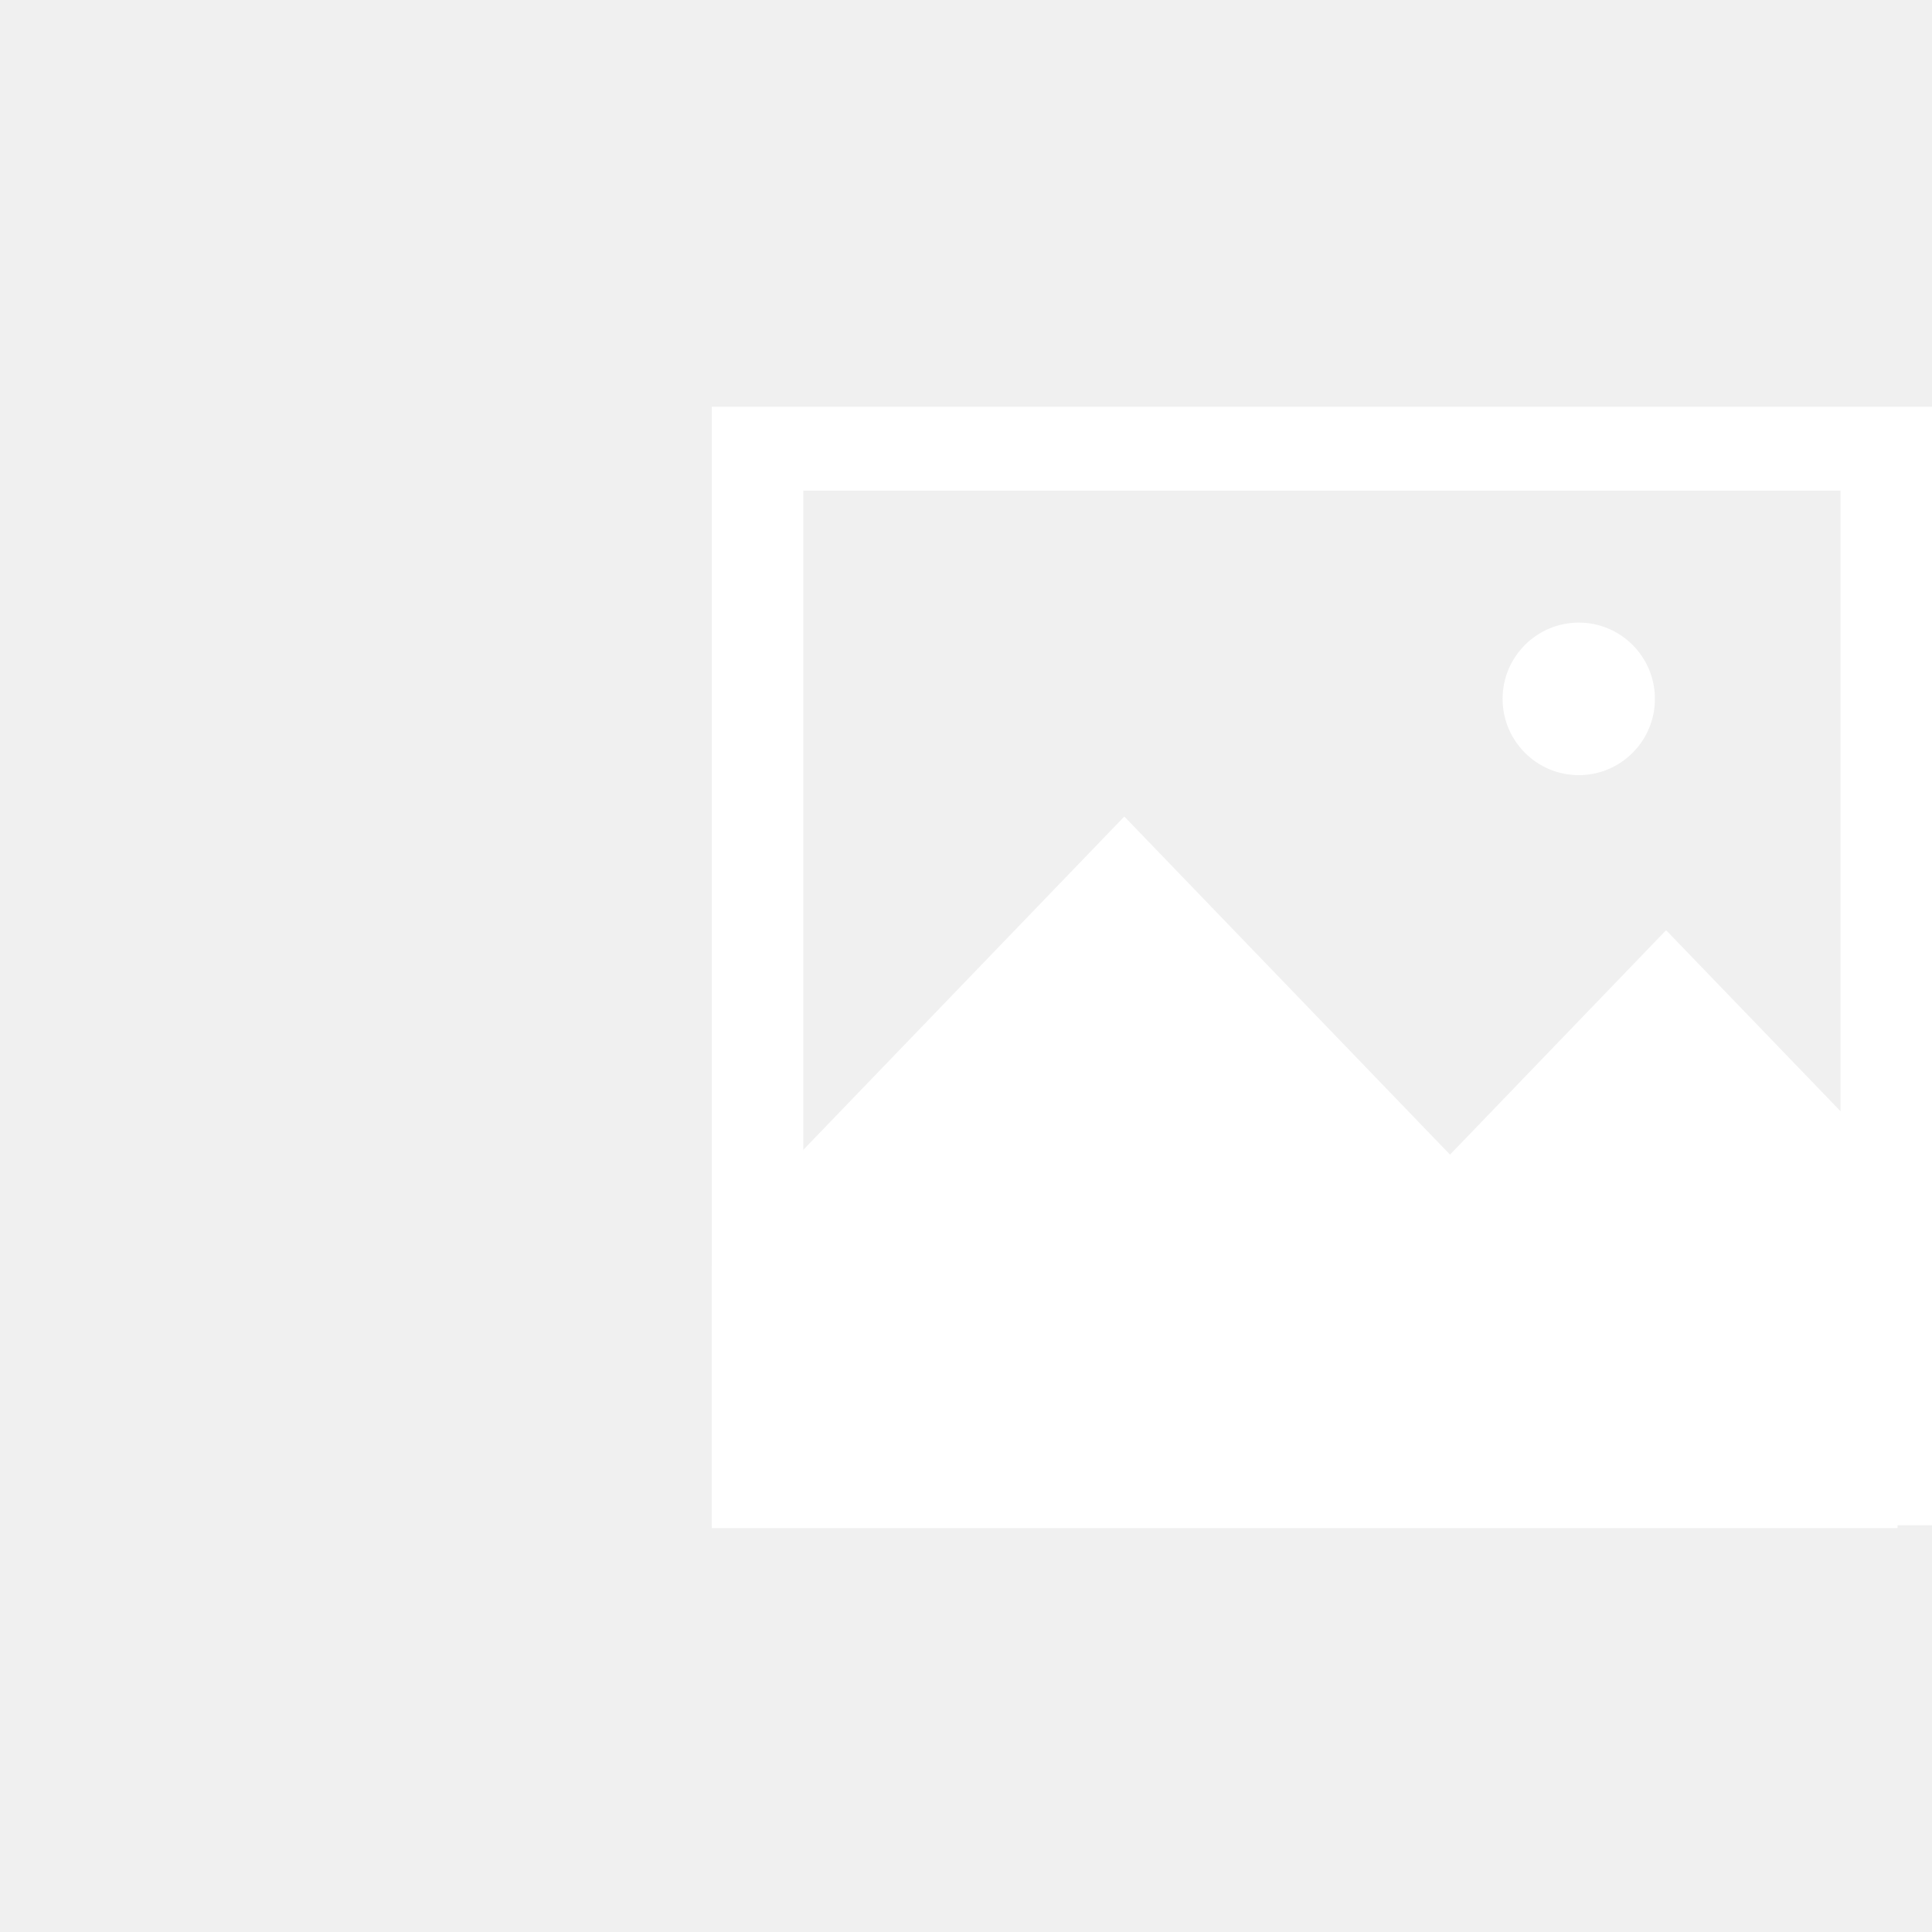
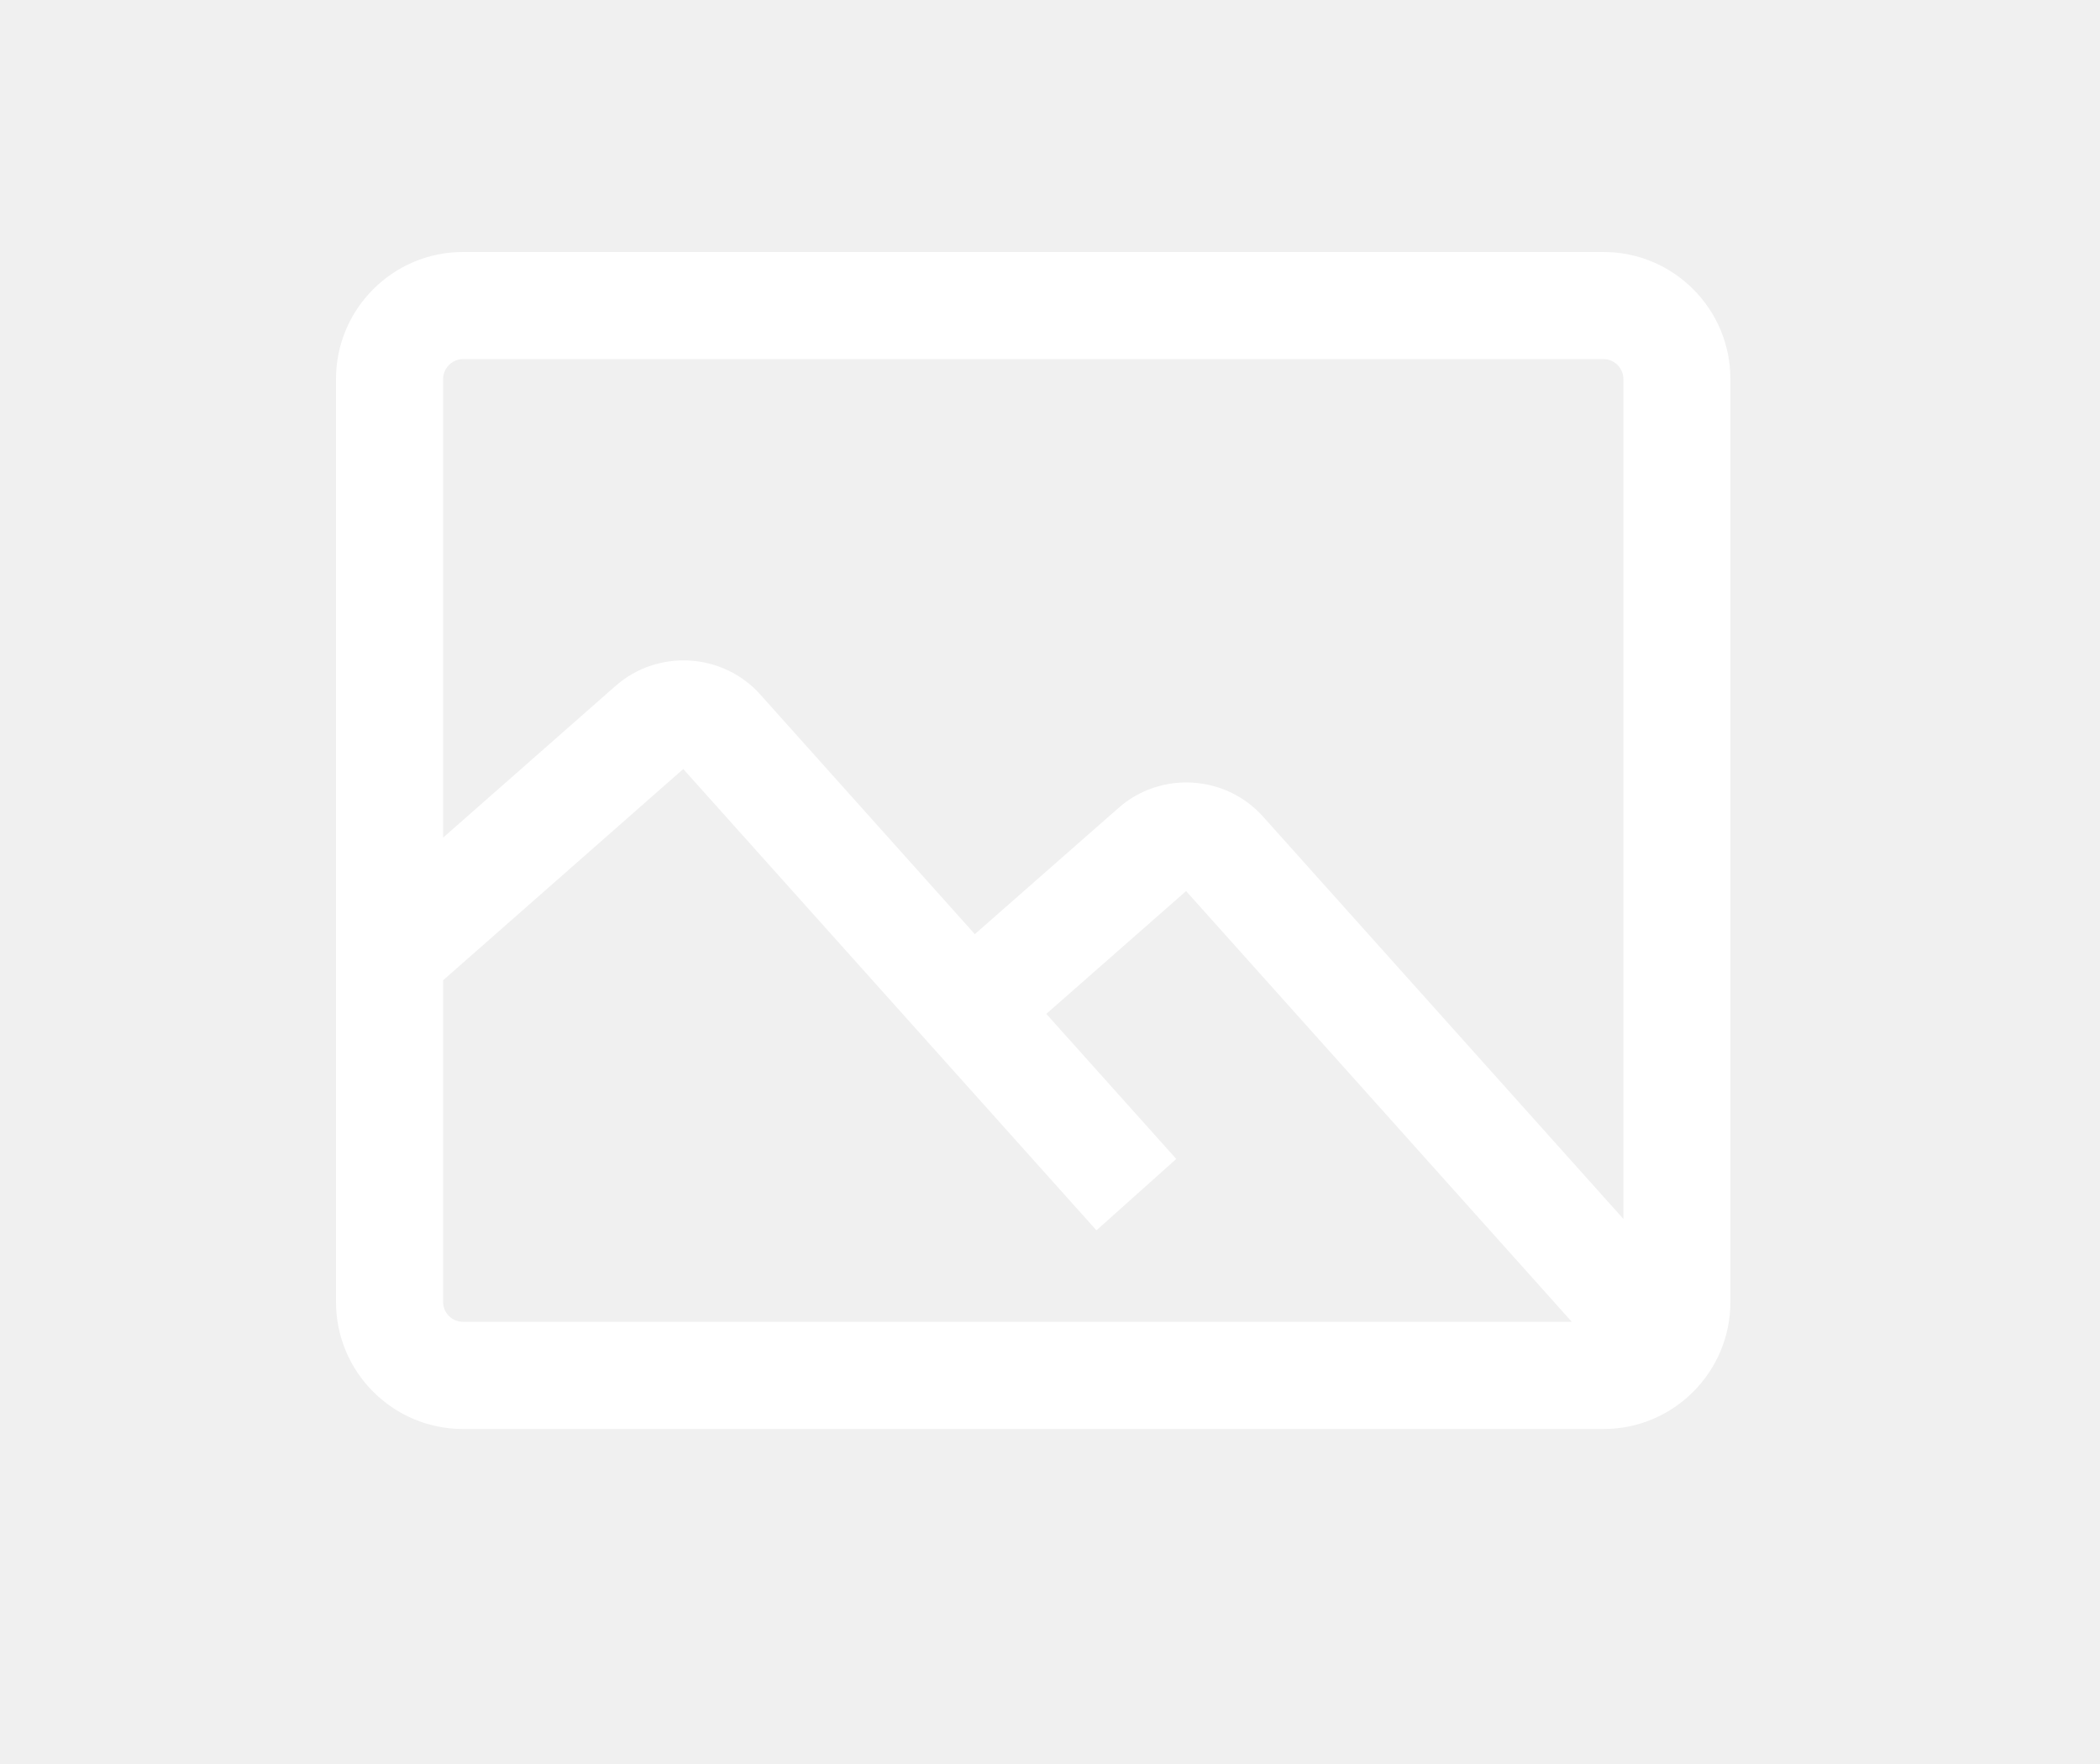
- <svg xmlns="http://www.w3.org/2000/svg" xmlns:xlink="http://www.w3.org/1999/xlink" width="19px" height="19px" viewBox="0 0 19 19" version="1.1">
-   <defs>
-     <polygon id="path-1" points="8.13151629e-21 0.14 8.13151629e-21 7.14 11.663 7.14 11.663 0.14 0 0.14" />
-   </defs>
-   <g id="Page-1" stroke="none" stroke-width="1" fill="none" fill-rule="evenodd">
-     <g id="0525_Release-_Image-Resource" transform="translate(-950, -726)">
-       <g id="Crop_Small_icon_ㅜㅐㅡ미" transform="translate(950, 726)">
-         <g id="Group" transform="translate(7, 4)">
-           <path d="M0,11 L12,11 L12,0 L0,0 L0,11 Z M0.9,10.175 L11.1,10.175 L11.1,0.825 L0.9,0.825 L0.9,10.175 Z" id="Fill-1" fill="#FFFFFF" />
-           <g id="Group-7" transform="translate(0, 2)">
-             <path d="M9.275,0.873 C9.275,1.287 8.94,1.623 8.526,1.623 C8.113,1.623 7.777,1.287 7.777,0.873 C7.777,0.459 8.113,0.123 8.526,0.123 C8.94,0.123 9.275,0.459 9.275,0.873" id="Fill-2" fill="#FFFFFF" />
-             <g id="Group-6" transform="translate(0, 1.89)">
-               <mask id="mask-2" fill="white">
-                 <use xlink:href="#path-1" />
-               </mask>
-               <g id="Clip-5" />
-               <polygon id="Fill-4" fill="#FFFFFF" mask="url(#mask-2)" points="9.385 1.258 7.26 3.465 4.057 0.14 0.402 3.935 0.27 3.942 -0 4.569 -0 7.14 11.663 7.14 11.663 3.622" />
-             </g>
+ <svg xmlns="http://www.w3.org/2000/svg" width="25" height="21" viewBox="0 0 25 21">
+   <g fill="none" fill-rule="evenodd">
+     <g fill="#FFF">
+       <g>
+         <g>
+           <g>
+             <path d="M5.275 15.5v-3.83l2.859-2.515 4.919 5.492.95-.85-1.547-1.727 1.664-1.462 4.592 5.128h-13.2c-.13 0-.237-.106-.237-.237m.237-11.224H19.09c.128 0 .236.108.236.236v10L15.035 9.72c-.447-.498-1.22-.543-1.72-.101l-1.71 1.502-2.554-2.853c-.446-.499-1.22-.544-1.722-.103L5.275 9.972v-5.46c0-.129.108-.237.237-.237M19.09 3H5.51C4.679 3 4 3.678 4 4.511V15.5c0 .834.678 1.512 1.512 1.512H19.09c.833 0 1.51-.678 1.51-1.512V4.511c0-.833-.677-1.511-1.51-1.511" transform="translate(-1296 -1108) translate(1165 762) translate(131 345) translate(0 1)" />
          </g>
        </g>
      </g>
    </g>
  </g>
</svg>
